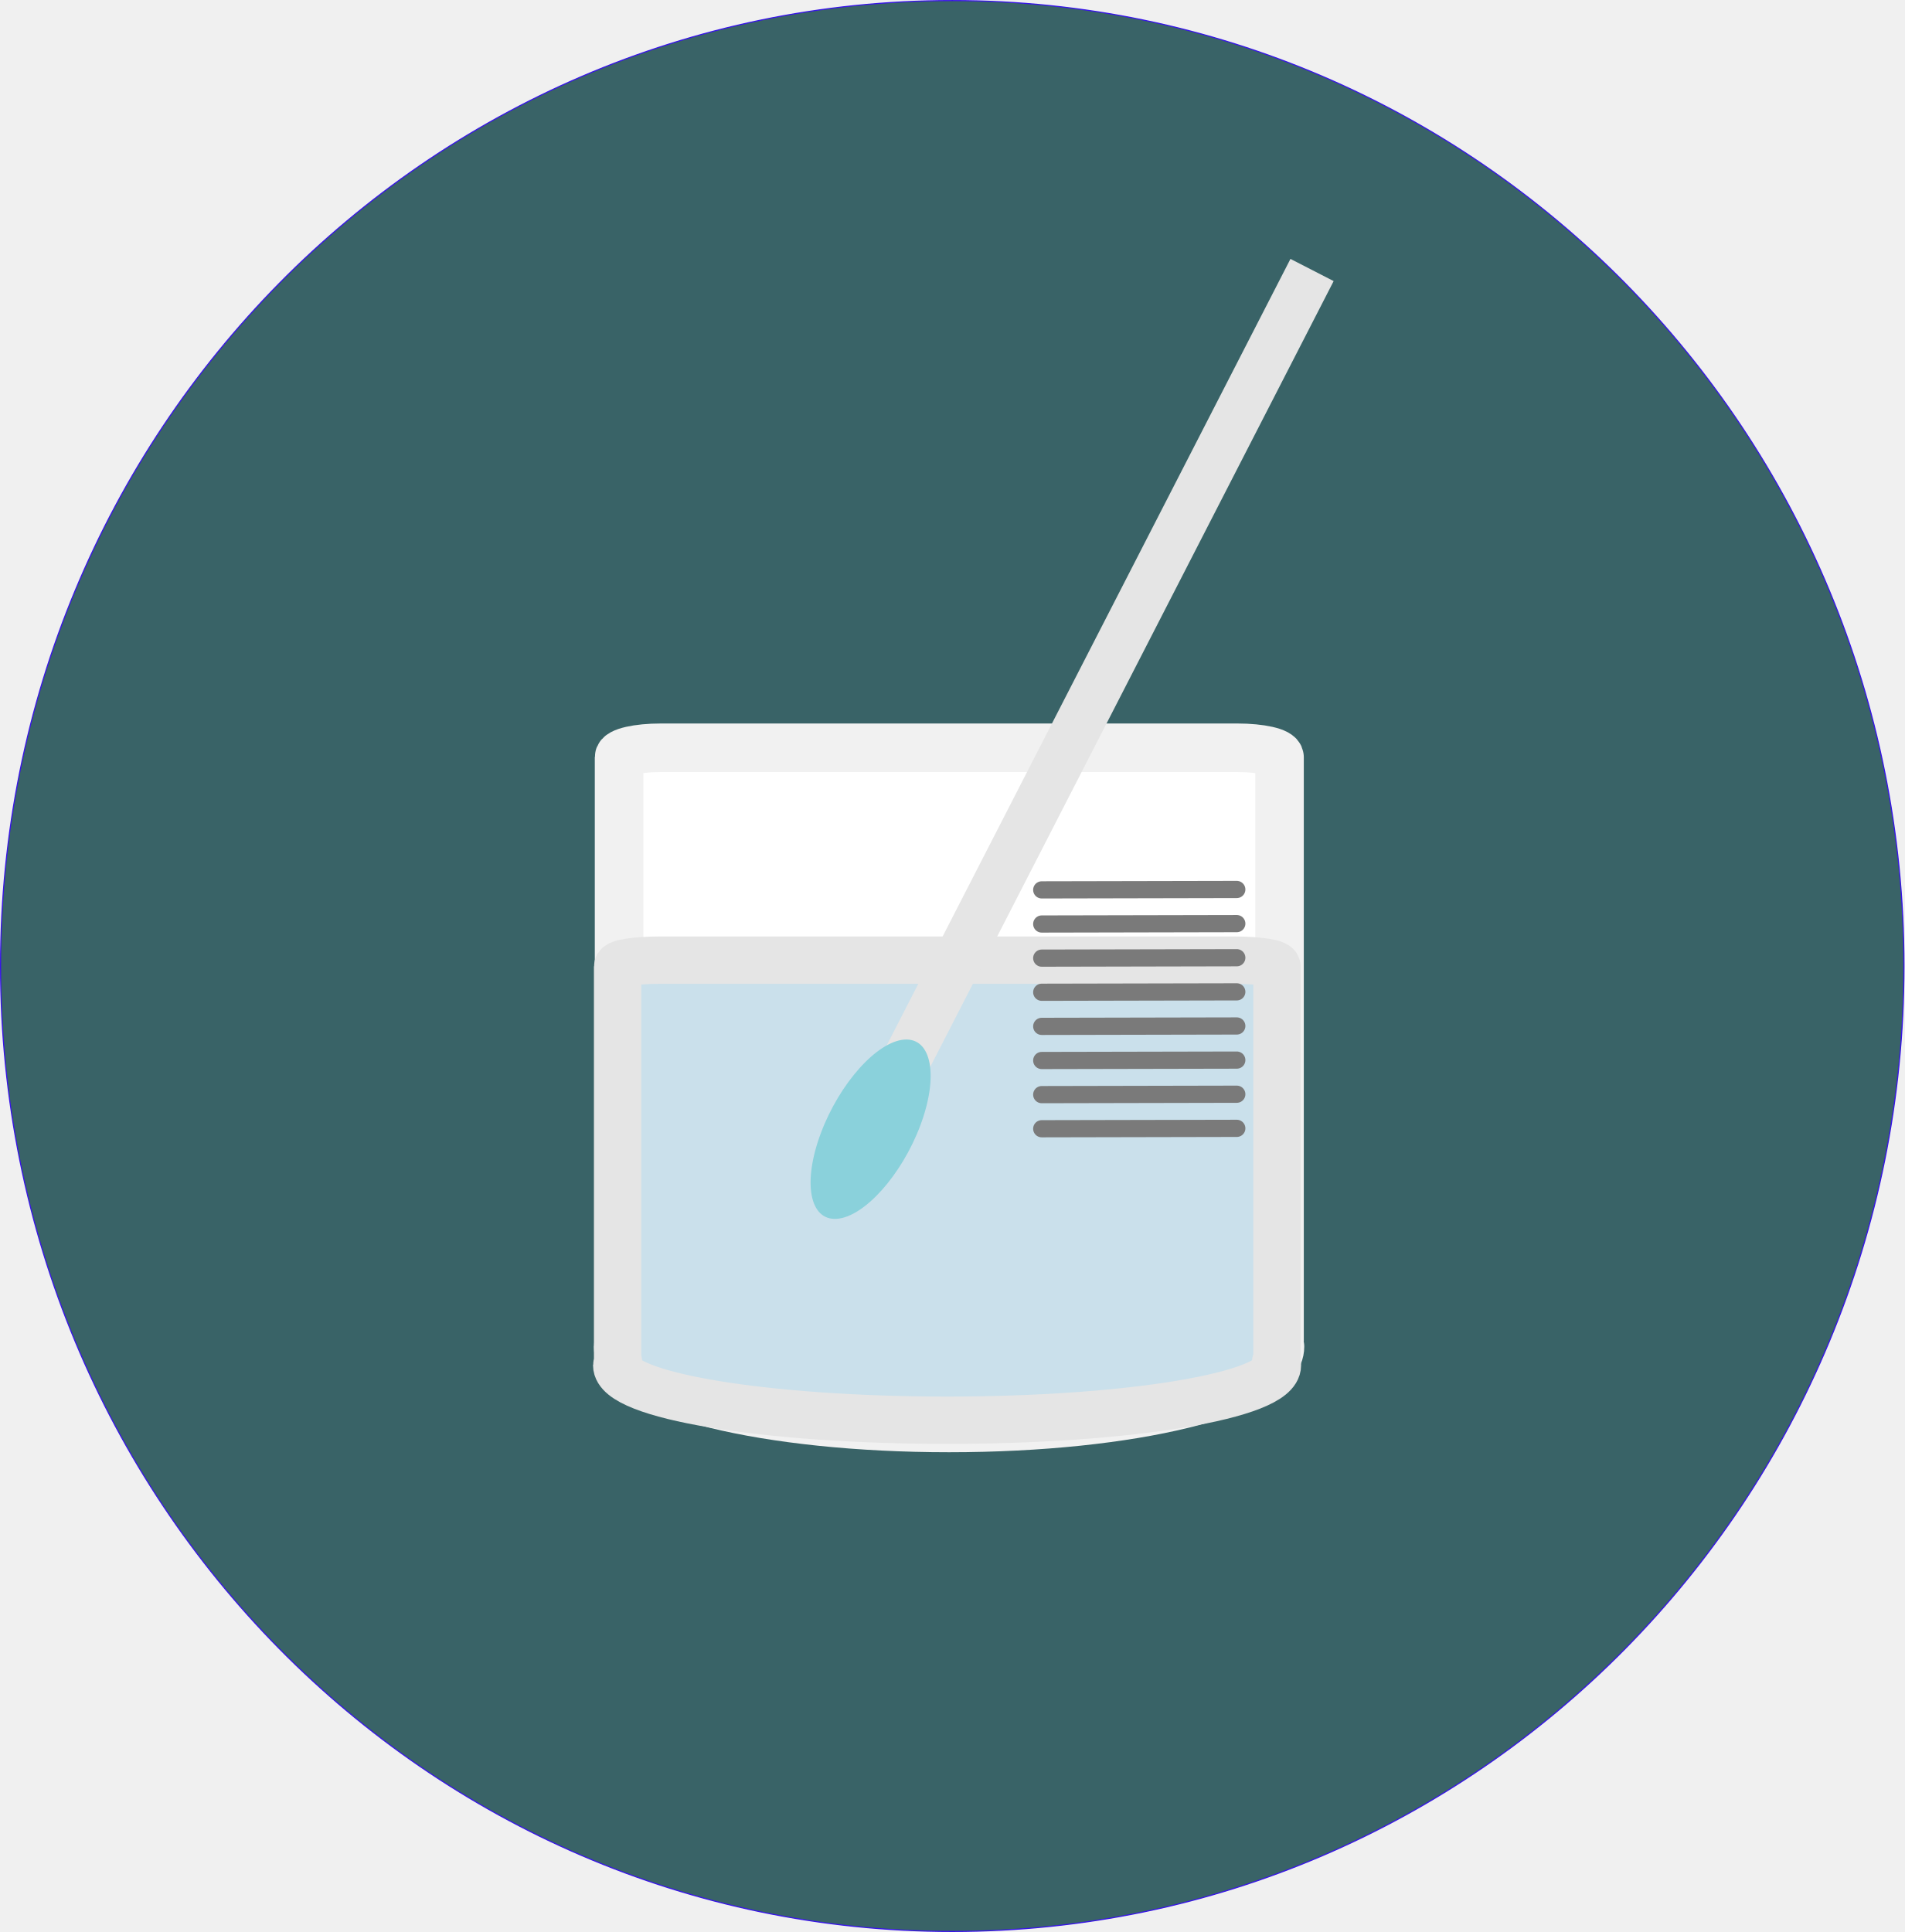
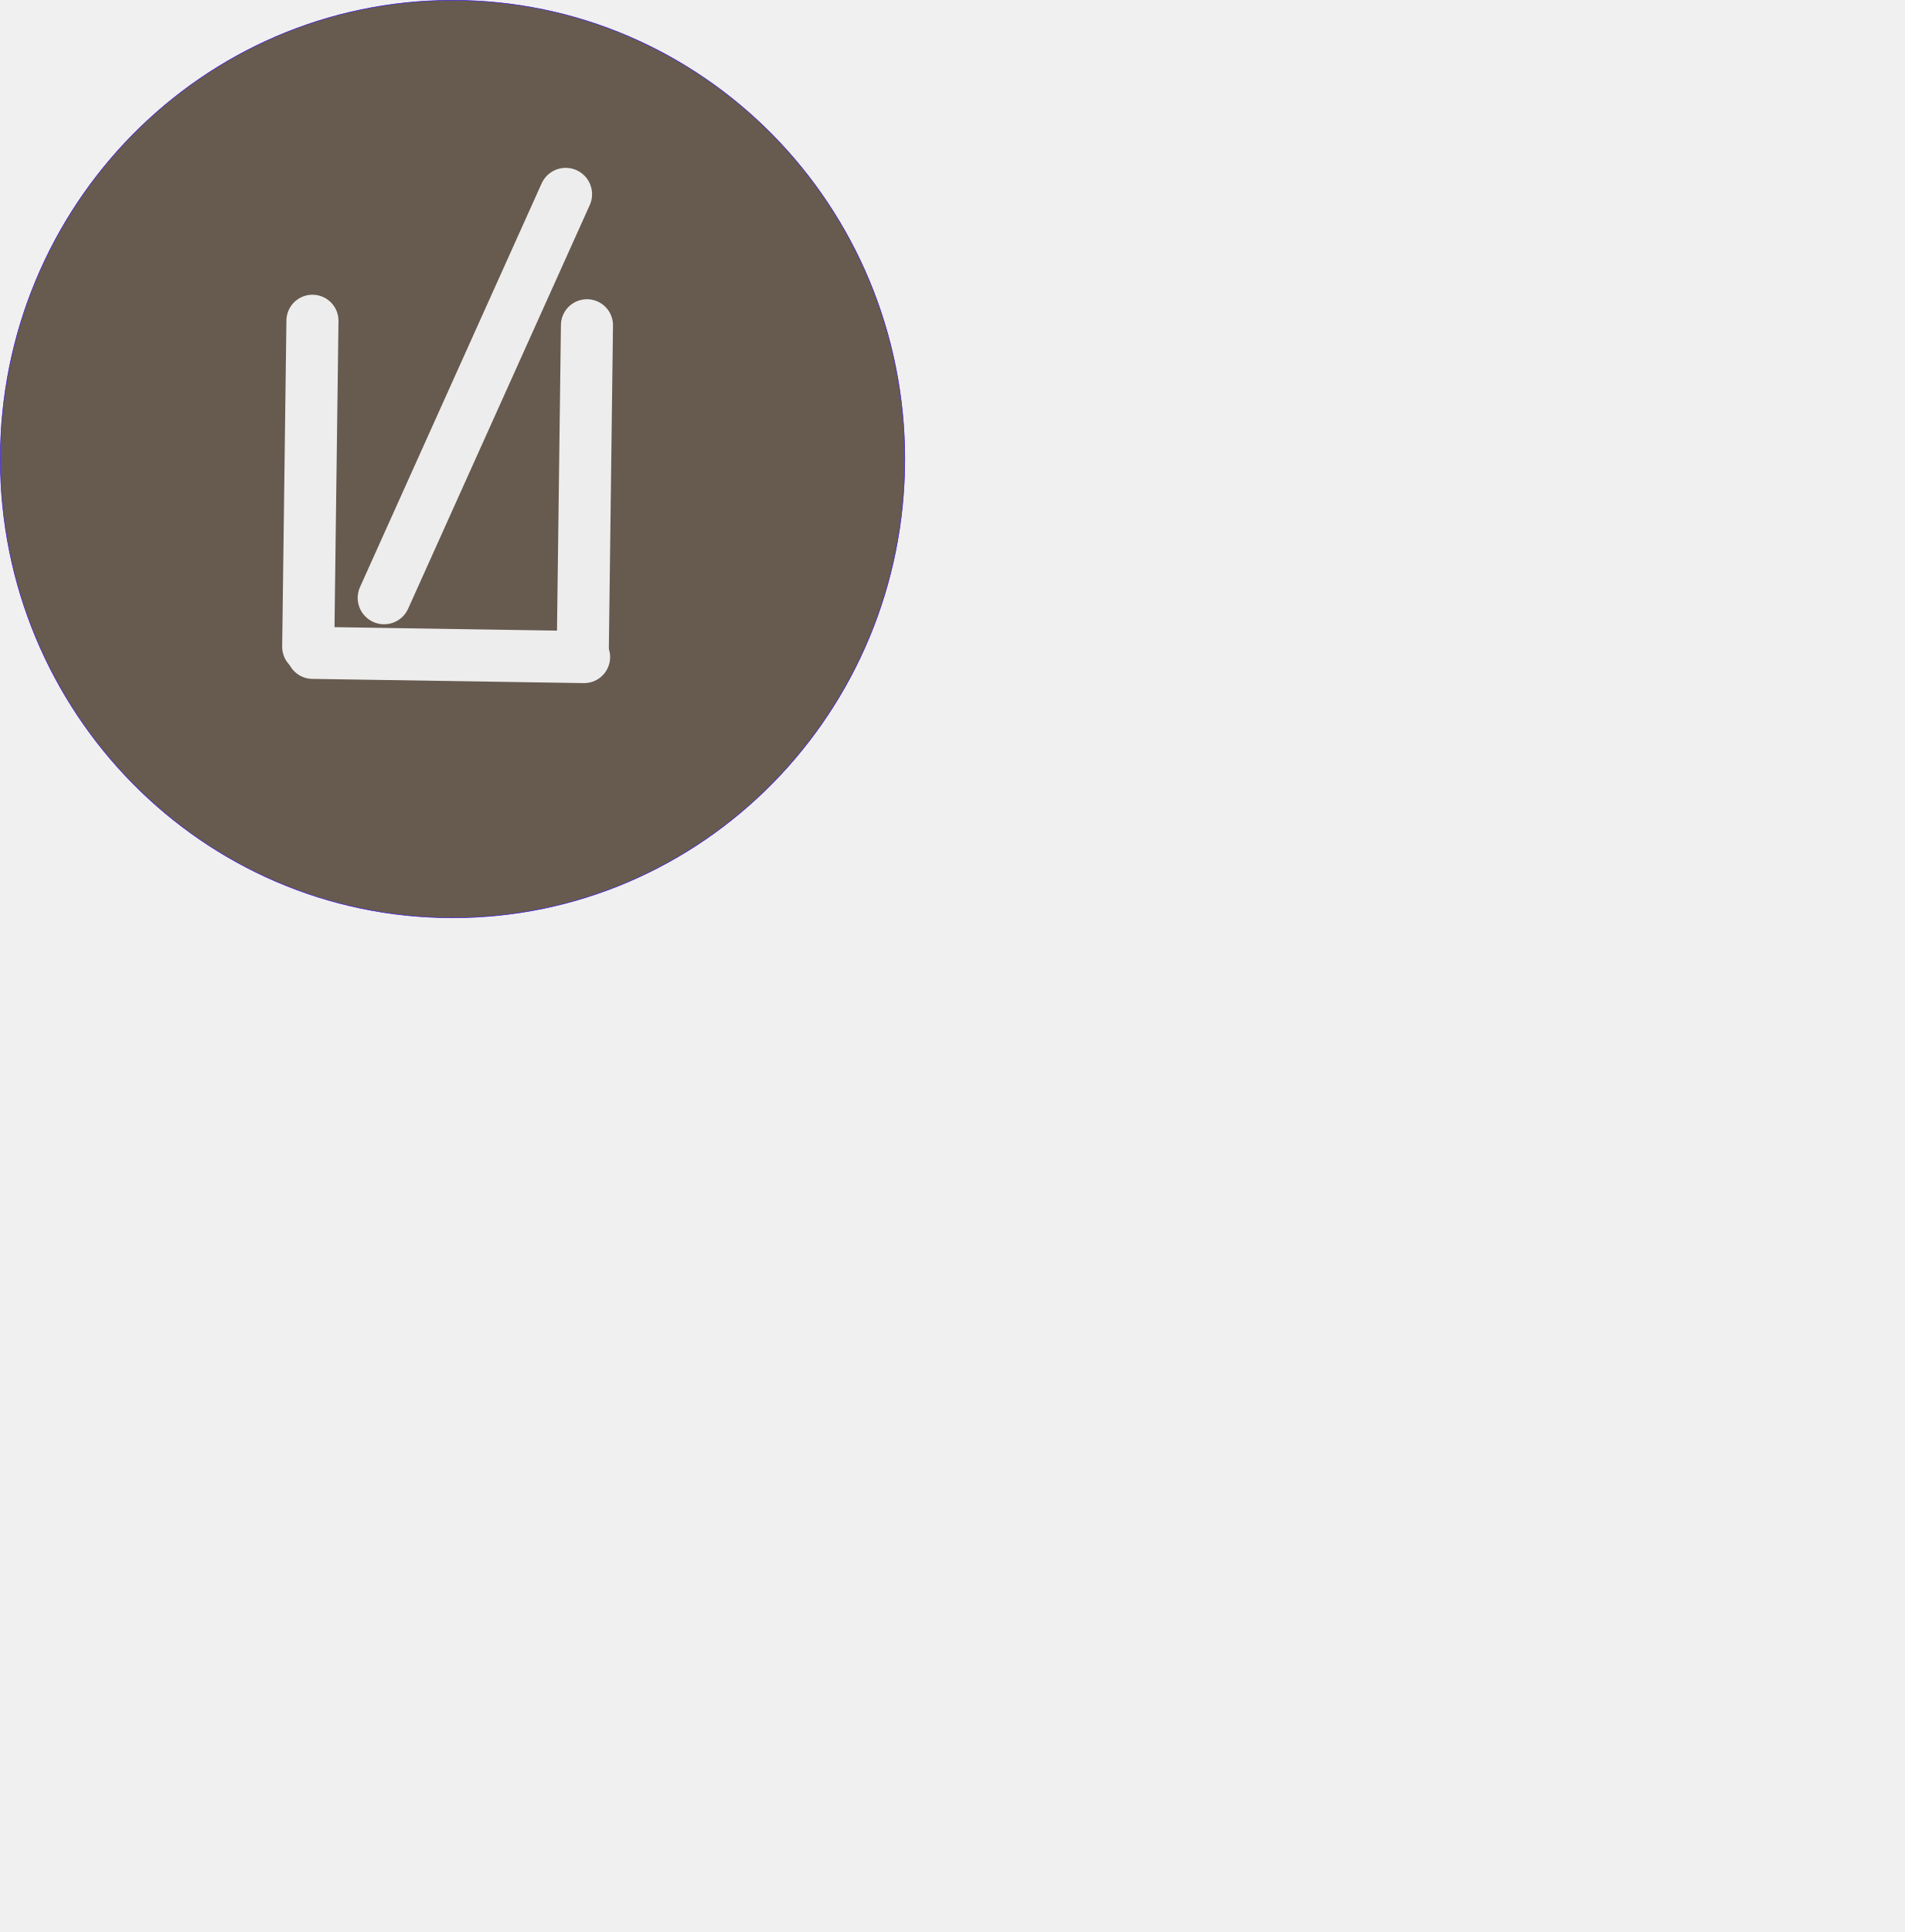
- <svg xmlns="http://www.w3.org/2000/svg" width="71.905mm" height="72.943mm" viewBox="0 0 71.905 72.943" version="1.1" id="svg552">
-   <defs id="defs546" />
-   <g id="layer1" transform="translate(-17.50121,-57.34023)">
-     <path stroke="#3714e7" stroke-width="0.042" d="m 17.522,93.812 c 0,-20.131 16.087,-36.45 35.931,-36.45 19.844,0 35.931,16.319 35.931,36.45 0,20.131 -16.087,36.45 -35.931,36.45 -19.844,0 -35.931,-16.319 -35.931,-36.45 z" fill="#396367" stroke-linecap="round" opacity="1" stroke-linejoin="round" id="path286" style="clip-rule:evenodd;fill-rule:evenodd;stroke-linecap:round;stroke-linejoin:round" />
-     <g opacity="1" id="g387" style="clip-rule:evenodd;fill-rule:evenodd;stroke-linecap:round;stroke-linejoin:round" transform="matrix(0.2645833,0,0,0.2645833,-167.5962,42.24468)">
-       <path stroke="#f1f1f1" stroke-width="6.928" d="m 793.862,163.758 c -3.296,0 -5.943,0.609 -5.943,1.36 v 83.326 c 0,0.035 0.118,0.058 0.129,0.092 -0.054,0.227 -0.258,0.442 -0.258,0.672 -10e-4,6.409 21.154,11.611 47.218,11.611 26.064,0 47.218,-5.202 47.218,-11.611 0,-0.225 -0.207,-0.435 -0.259,-0.657 0.016,-0.041 0.194,-0.065 0.194,-0.107 v -83.326 c 0,-0.751 -2.712,-1.36 -6.007,-1.36 z" fill="#ffffff" stroke-linecap="round" opacity="1" stroke-linejoin="round" id="path361" />
-       <path stroke="#e5e5e5" stroke-width="6.754" d="m 793.64,194.066 c -3.29,0 -5.933,0.412 -5.933,0.92 v 56.358 c 0,0.024 0.118,0.04 0.129,0.062 -0.054,0.154 -0.258,0.299 -0.258,0.455 0,4.335 21.12,7.854 47.142,7.854 26.023,0 47.143,-3.519 47.143,-7.854 0,-0.152 -0.207,-0.294 -0.258,-0.444 0.016,-0.028 0.193,-0.044 0.193,-0.073 v -56.358 c 10e-4,-0.508 -2.707,-0.92 -5.997,-0.92 z" fill="#cae0eb" stroke-linecap="round" opacity="1" stroke-linejoin="round" id="path363" />
-       <g opacity="1" id="g369">
-         <path stroke="#e5e5e5" stroke-width="6.928" d="m 827.802,210.511 59,-114.929" fill="#19100e" stroke-linecap="butt" fill-opacity="0.959" opacity="1" stroke-linejoin="round" id="path365" />
-         <path d="m 830.896,217.676 c -2.659,7.062 -7.986,13.017 -11.898,13.3 -3.913,0.282 -4.929,-5.214 -2.27,-12.276 2.658,-7.063 7.985,-13.017 11.898,-13.3 3.912,-0.283 4.928,5.213 2.27,12.276 z" opacity="1" fill="#8ad1db" id="path367" />
-       </g>
-       <path stroke="#7a7a7a" stroke-width="2.453" d="m 848.229,213.253 27.833,-0.057" fill="#190e0e" stroke-linecap="round" opacity="1" stroke-linejoin="round" id="path371" />
-       <path stroke="#7a7a7a" stroke-width="2.453" d="m 848.229,208.383 27.833,-0.057" fill="#190e0e" stroke-linecap="round" opacity="1" stroke-linejoin="round" id="path373" />
-       <path stroke="#7a7a7a" stroke-width="2.453" d="m 848.229,203.514 27.833,-0.057" fill="#190e0e" stroke-linecap="round" opacity="1" stroke-linejoin="round" id="path375" />
-       <path stroke="#7a7a7a" stroke-width="2.453" d="m 848.229,198.645 27.833,-0.057" fill="#190e0e" stroke-linecap="round" opacity="1" stroke-linejoin="round" id="path377" />
-       <path stroke="#7a7a7a" stroke-width="2.453" d="m 848.229,193.776 27.833,-0.057" fill="#190e0e" stroke-linecap="round" opacity="1" stroke-linejoin="round" id="path379" />
-       <path stroke="#7a7a7a" stroke-width="2.453" d="m 848.229,188.907 27.833,-0.057" fill="#190e0e" stroke-linecap="round" opacity="1" stroke-linejoin="round" id="path381" />
-       <path stroke="#7a7a7a" stroke-width="2.453" d="m 848.229,184.037 27.833,-0.057" fill="#190e0e" stroke-linecap="round" opacity="1" stroke-linejoin="round" id="path383" />
-       <path stroke="#7a7a7a" stroke-width="2.453" d="m 848.229,218.122 27.833,-0.057" fill="#190e0e" stroke-linecap="round" opacity="1" stroke-linejoin="round" id="path385" />
-     </g>
+ <svg xmlns="http://www.w3.org/2000/svg" width="71.905mm" height="72.943mm" viewBox="0 0 71.905 72.943" version="1.1" id="svg2900">
+   <defs id="defs2894" />
+   <g id="layer1" transform="translate(-314.1857,-213.4137)">
+     <path stroke="#3714e7" stroke-width="0.02" d="m 314.196,230.745 c 0,-9.566 7.645,-17.321 17.075,-17.321 9.43,0 17.075,7.755 17.075,17.321 0,9.566 -7.645,17.321 -17.075,17.321 -9.43,0 -17.075,-7.755 -17.075,-17.321 z" fill="#396367" stroke-linecap="round" opacity="1" stroke-linejoin="round" id="path978" style="clip-rule:evenodd;fill:#675a4f;fill-opacity:1;fill-rule:evenodd" />
+     <path stroke="#ededed" stroke-width="1.598" d="m 325.989,238.062 10.248,0.16" fill="none" stroke-linecap="round" opacity="1" stroke-linejoin="round" id="path980" style="clip-rule:evenodd;fill-rule:evenodd;stroke-width:1.966;stroke-miterlimit:4;stroke-dasharray:none" />
+     <path stroke="#ededed" stroke-width="1.598" d="m 325.982,225.524 -0.16,12.309" fill="none" stroke-linecap="round" opacity="1" stroke-linejoin="round" id="path982" style="clip-rule:evenodd;fill-rule:evenodd;stroke-width:1.966;stroke-miterlimit:4;stroke-dasharray:none" />
+     <path stroke="#ededed" stroke-width="1.539" d="m 336.346,225.694 -0.16,12.458" fill="none" stroke-linecap="round" opacity="1" stroke-linejoin="round" id="path984" style="clip-rule:evenodd;fill-rule:evenodd;stroke-width:1.966;stroke-miterlimit:4;stroke-dasharray:none" />
+     <path stroke="#ededed" stroke-width="1.539" d="m 335.543,220.747 -6.857,15.24" fill="none" stroke-linecap="round" opacity="1" stroke-linejoin="round" id="path986" style="clip-rule:evenodd;fill-rule:evenodd;stroke-width:1.992;stroke-miterlimit:4;stroke-dasharray:none" />
  </g>
</svg>
